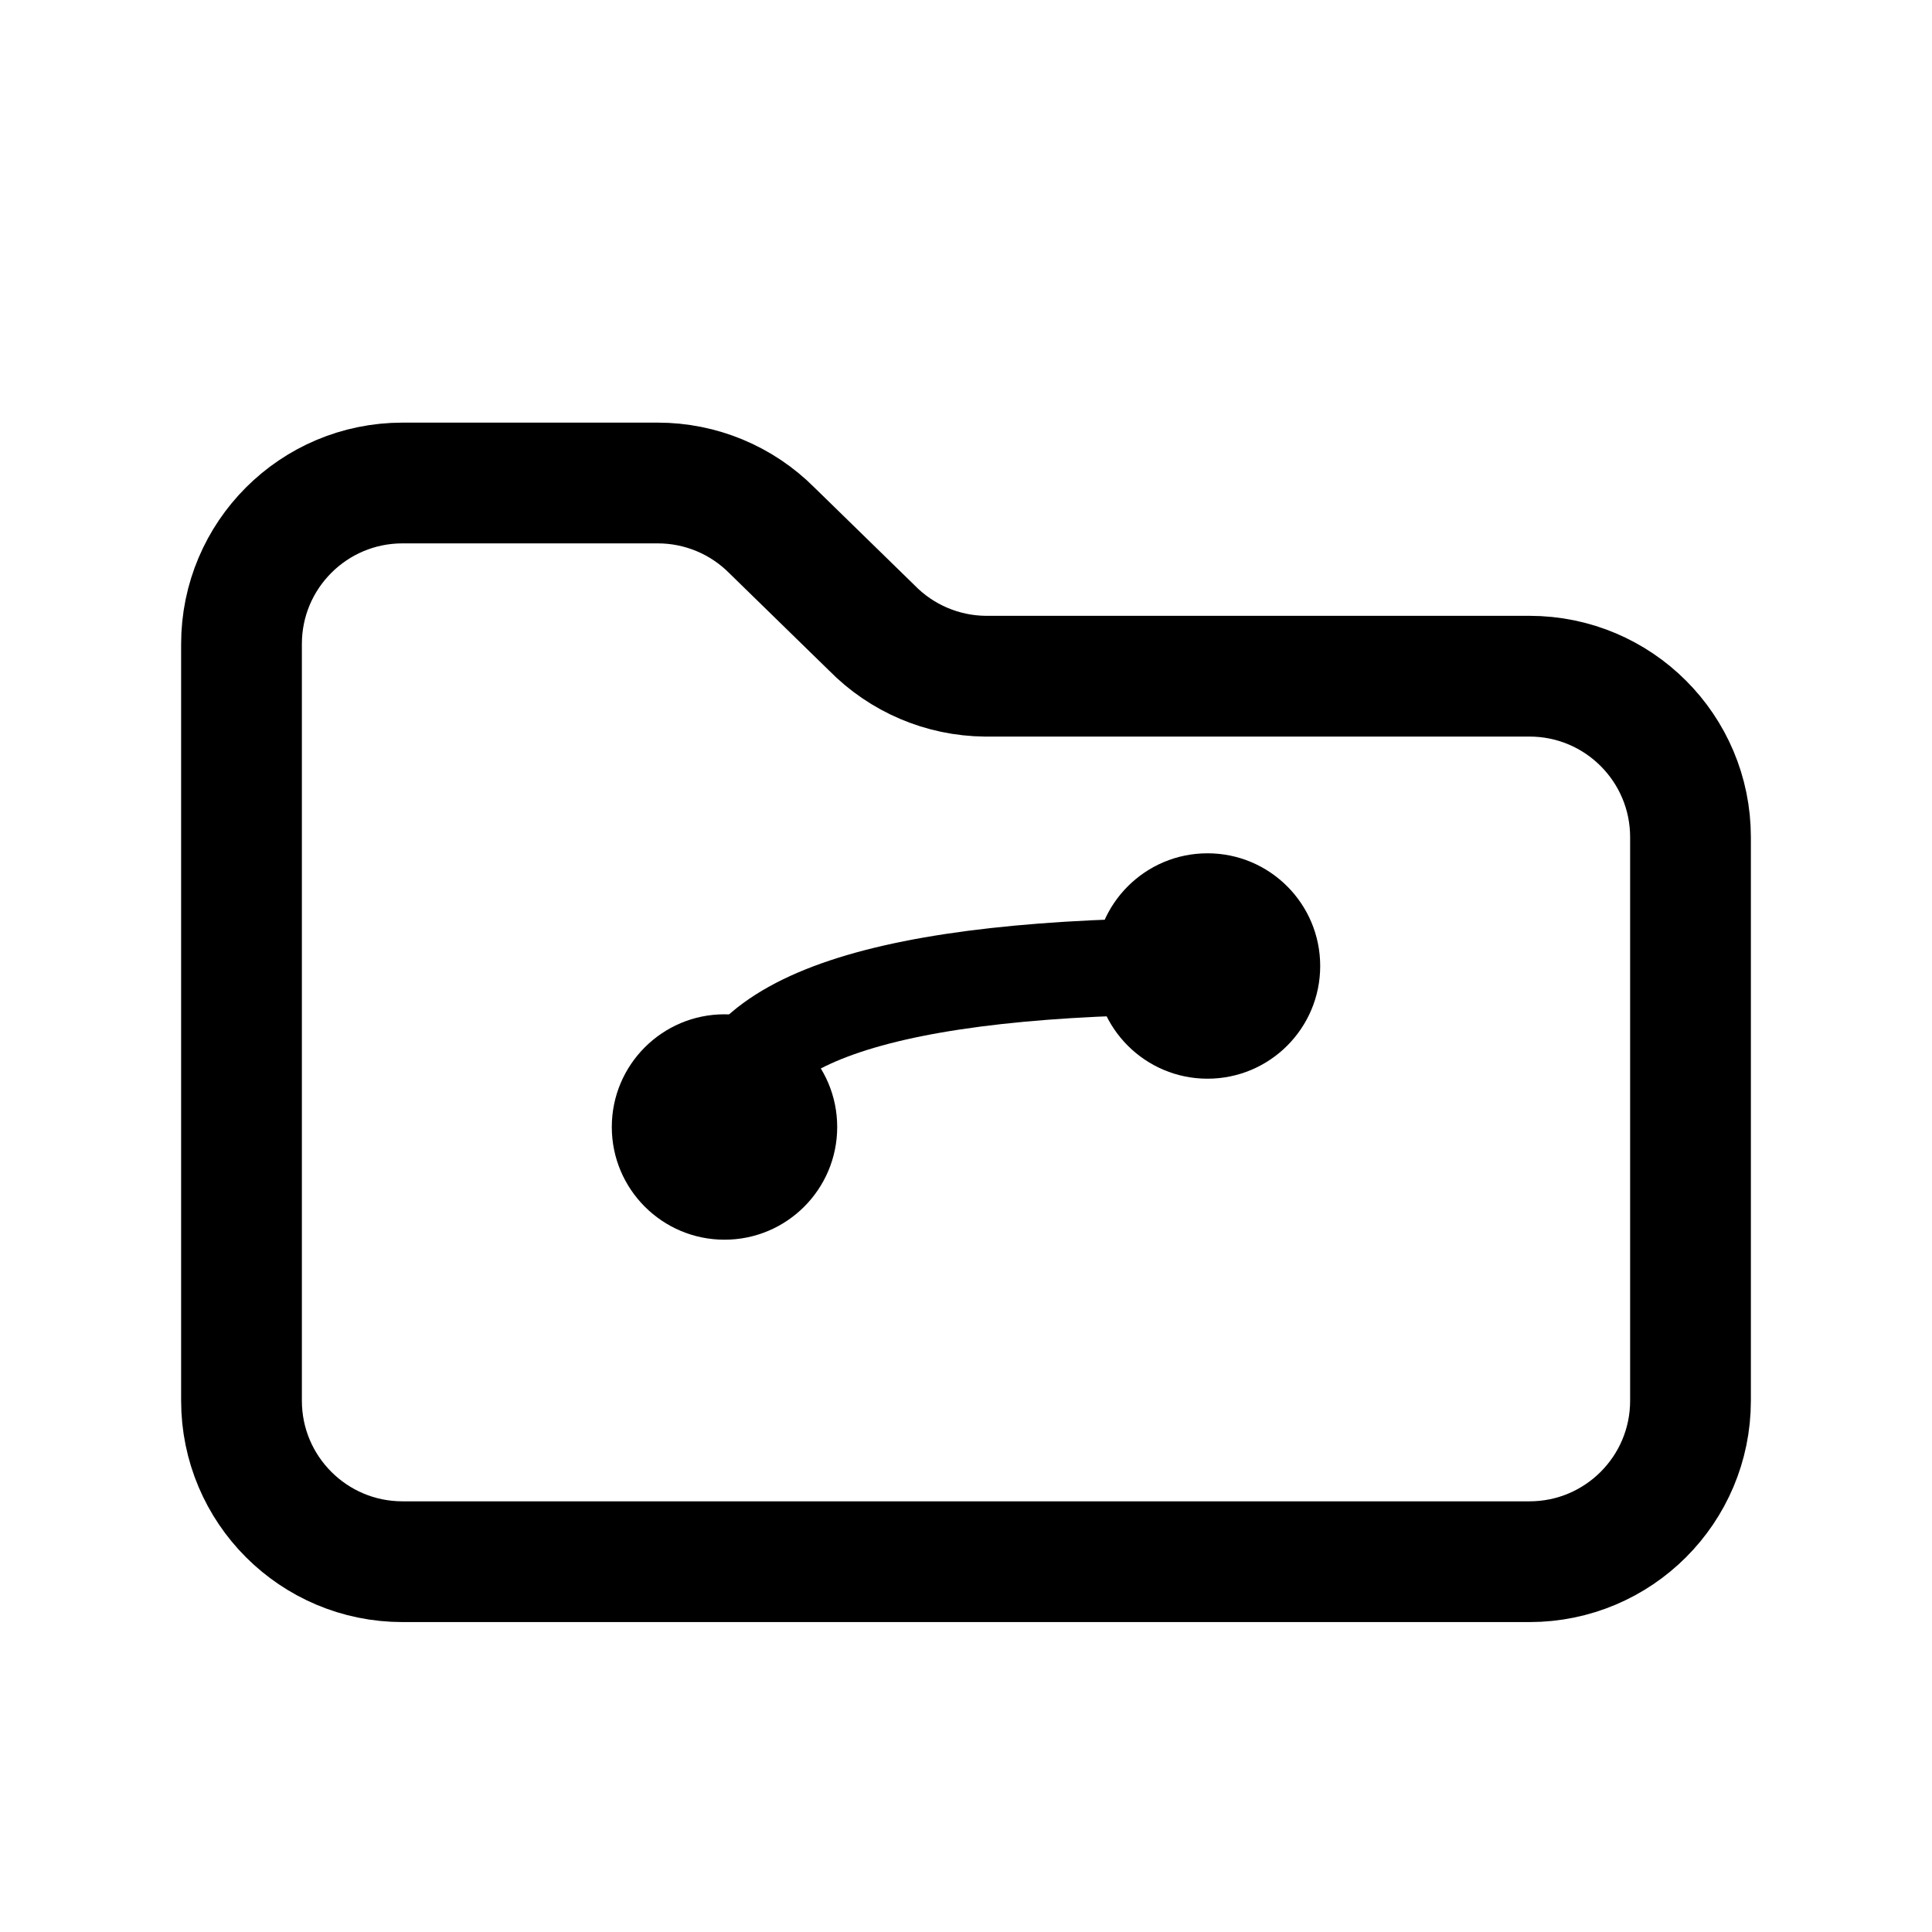
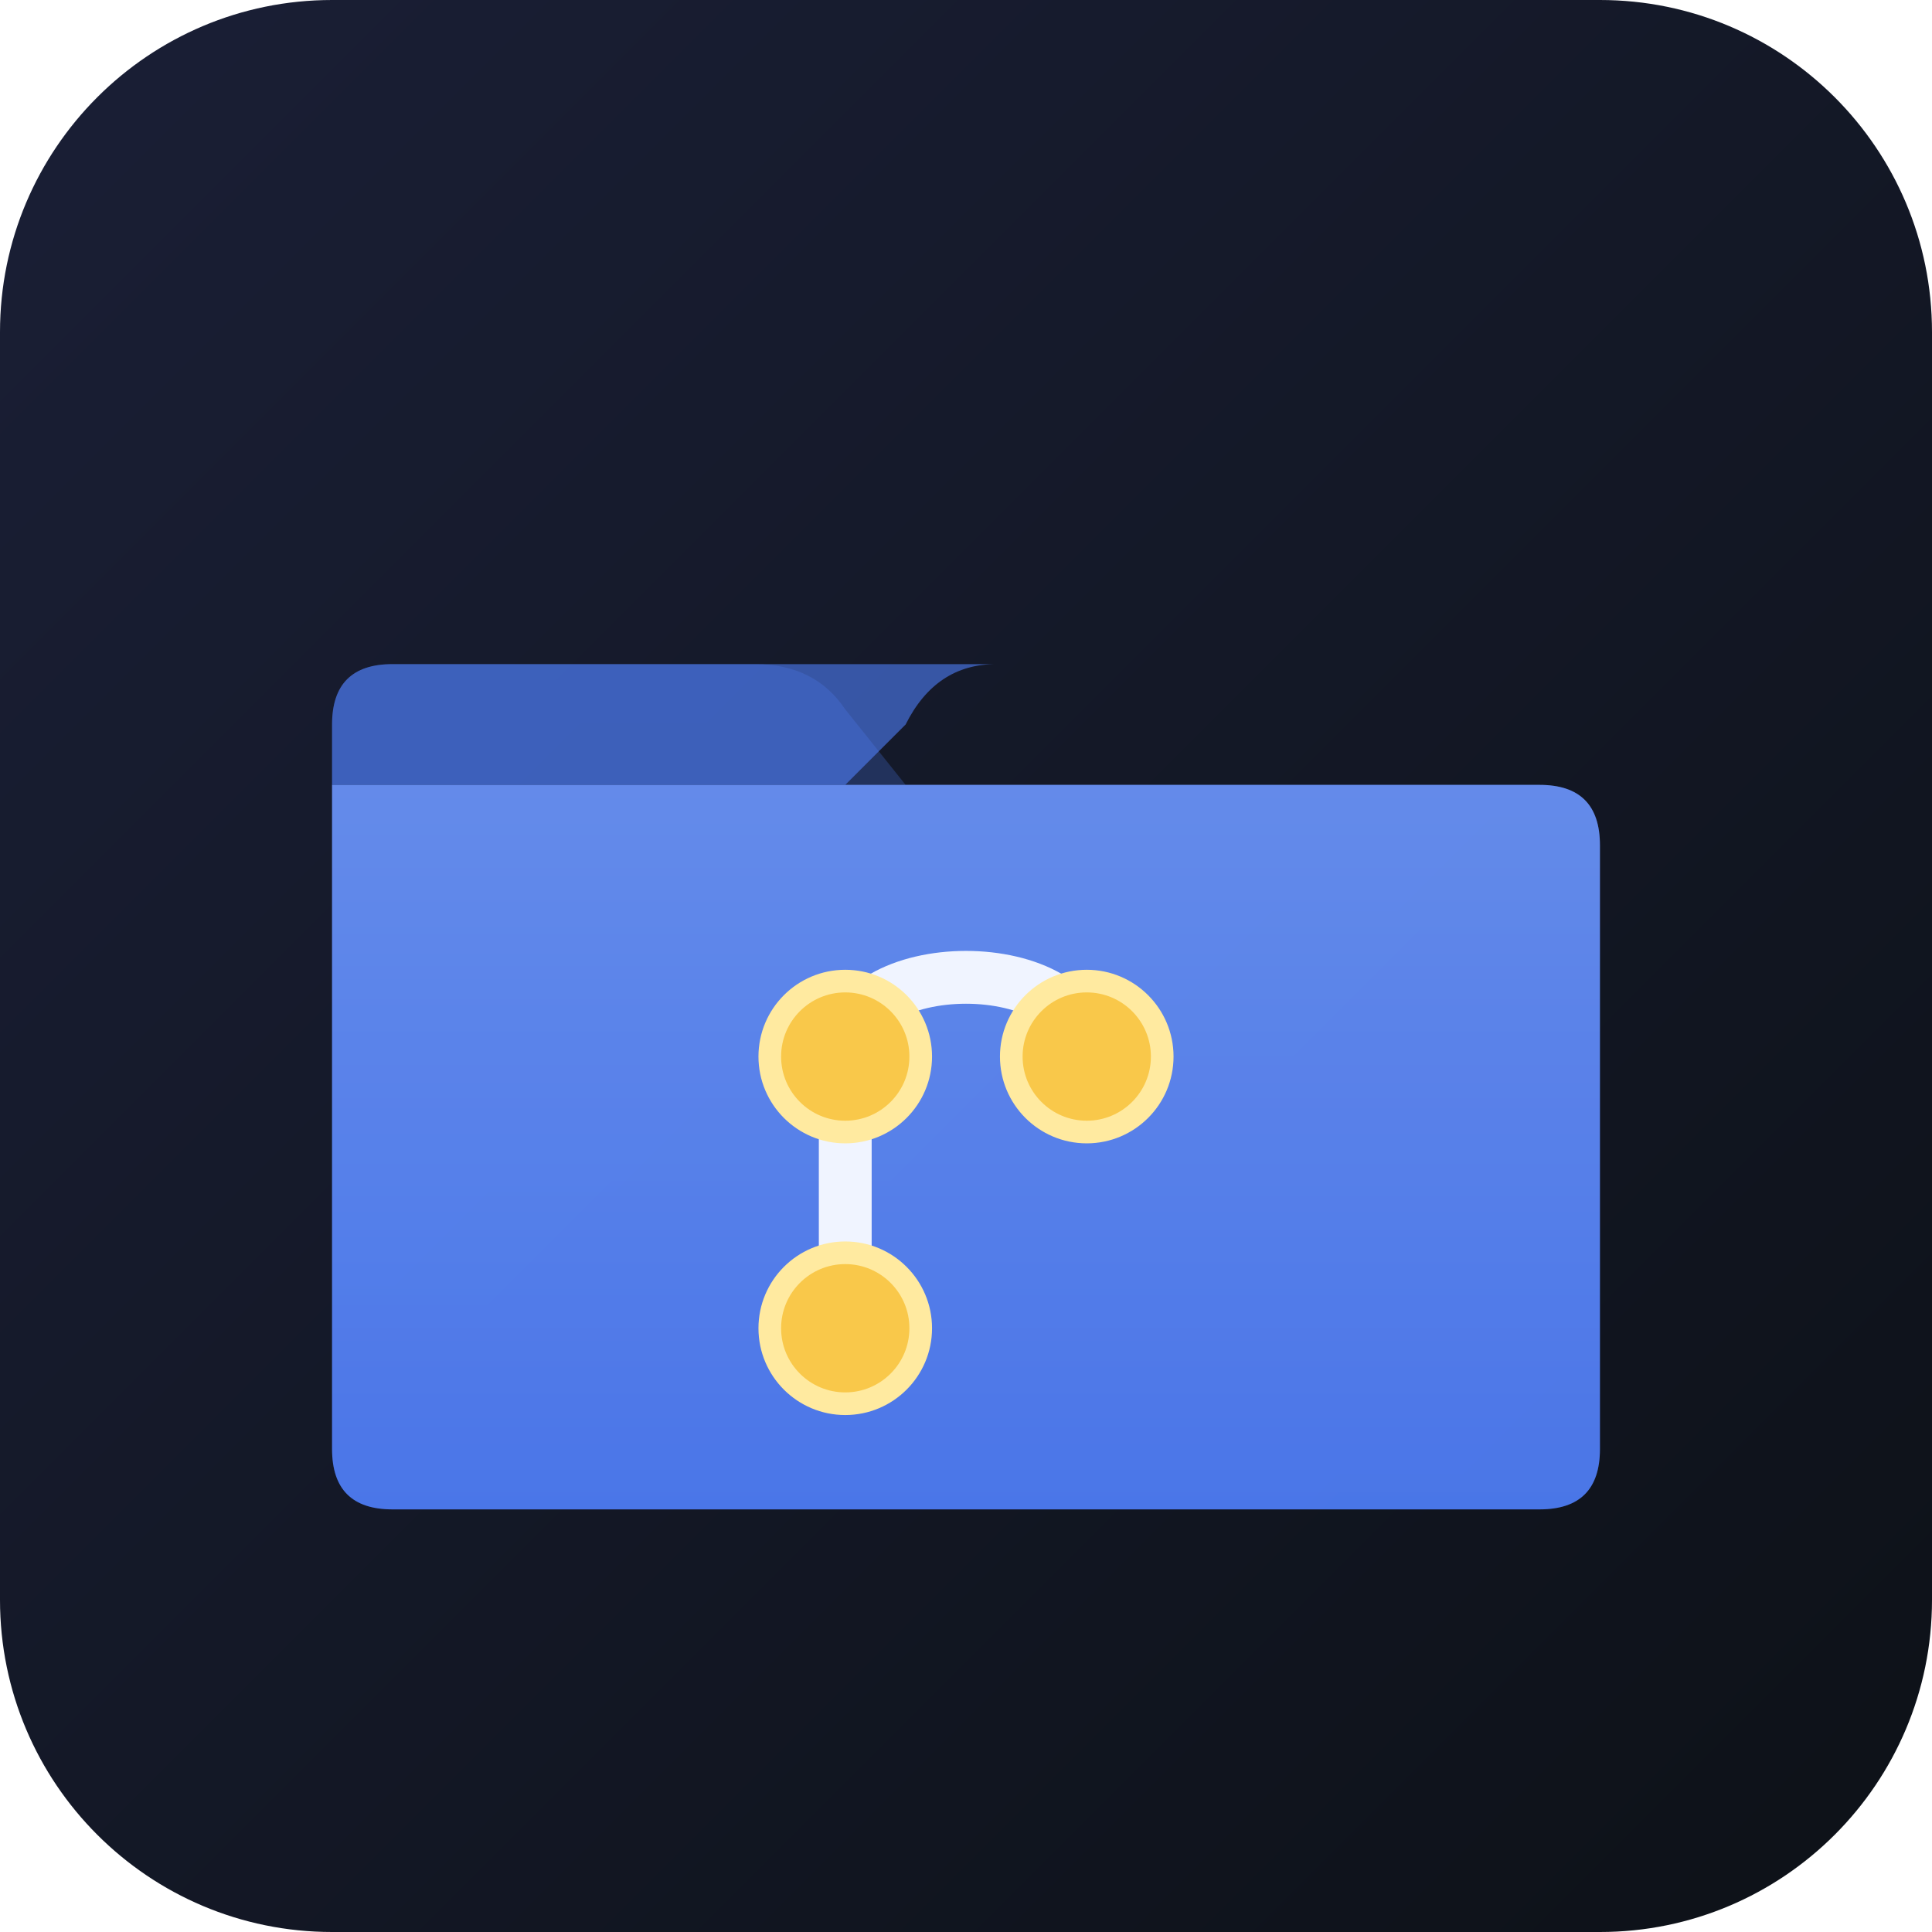
- <svg xmlns="http://www.w3.org/2000/svg" viewBox="0 0 24 24" fill="none" stroke="currentColor" stroke-width="1.5" stroke-linecap="round" stroke-linejoin="round">
-   <path d="M3 8a2 2 0 0 1 2-2h3.17a2 2 0 0 1 1.42.59L10.83 7.8A2 2 0 0 0 12.24 8.4H19a2 2 0 0 1 2 2v7a2 2 0 0 1-2 2H5a2 2 0 0 1-2-2V8z" />
-   <circle cx="9" cy="14" r="1.4" fill="currentColor" stroke="none" />
-   <circle cx="15" cy="12" r="1.4" fill="currentColor" stroke="none" />
-   <path d="M9 14 Q9 12 15 12" stroke-width="1.2" />
+ <svg xmlns="http://www.w3.org/2000/svg" viewBox="0 0 128 128" width="128" height="128">
+   <defs>
+     <linearGradient id="bg" x1="0" y1="0" x2="1" y2="1">
+       <stop offset="0%" stop-color="#1a1f36" />
+       <stop offset="100%" stop-color="#0d1117" />
+     </linearGradient>
+     <linearGradient id="folderGrad" x1="0" y1="0" x2="0" y2="1">
+       <stop offset="0%" stop-color="#4f7ef8" />
+       <stop offset="100%" stop-color="#3563d4" />
+     </linearGradient>
+     <linearGradient id="folderFaceGrad" x1="0" y1="0" x2="0" y2="1">
+       <stop offset="0%" stop-color="#6b94fa" />
+       <stop offset="100%" stop-color="#4f7ef8" />
+     </linearGradient>
+   </defs>
+   <rect width="128" height="128" rx="22" fill="url(#bg)" />
+   <path d="M22 48 Q22 44 26 44 L50 44 Q54 44 56 47 L60 52 L102 52 Q106 52 106 56 L106 96 Q106 100 102 100 L26 100 Q22 100 22 96 Z" fill="url(#folderGrad)" opacity="0.25" />
+   <path d="M22 52 L22 96 Q22 100 26 100 L102 100 Q106 100 106 96 L106 56 Q106 52 102 52 Z" fill="url(#folderFaceGrad)" opacity="0.9" />
+   <path d="M22 52 L56 52 L60 48 Q62 44 66 44 L50 44 Q44 44 40 44 L26 44 Q22 44 22 48 Z" fill="#4f7ef8" opacity="0.6" />
+   <line x1="56" y1="70" x2="56" y2="88" stroke="#f0f4ff" stroke-width="3.5" stroke-linecap="round" />
+   <path d="M56 70 C56 63 72 63 72 70" stroke="#f0f4ff" stroke-width="3.5" stroke-linecap="round" fill="none" />
+   <circle cx="56" cy="70" r="5" fill="#f9c84a" stroke="#ffeaa0" stroke-width="1.5" />
+   <circle cx="72" cy="70" r="5" fill="#f9c84a" stroke="#ffeaa0" stroke-width="1.5" />
+   <circle cx="56" cy="88" r="5" fill="#f9c84a" stroke="#ffeaa0" stroke-width="1.5" />
</svg>
